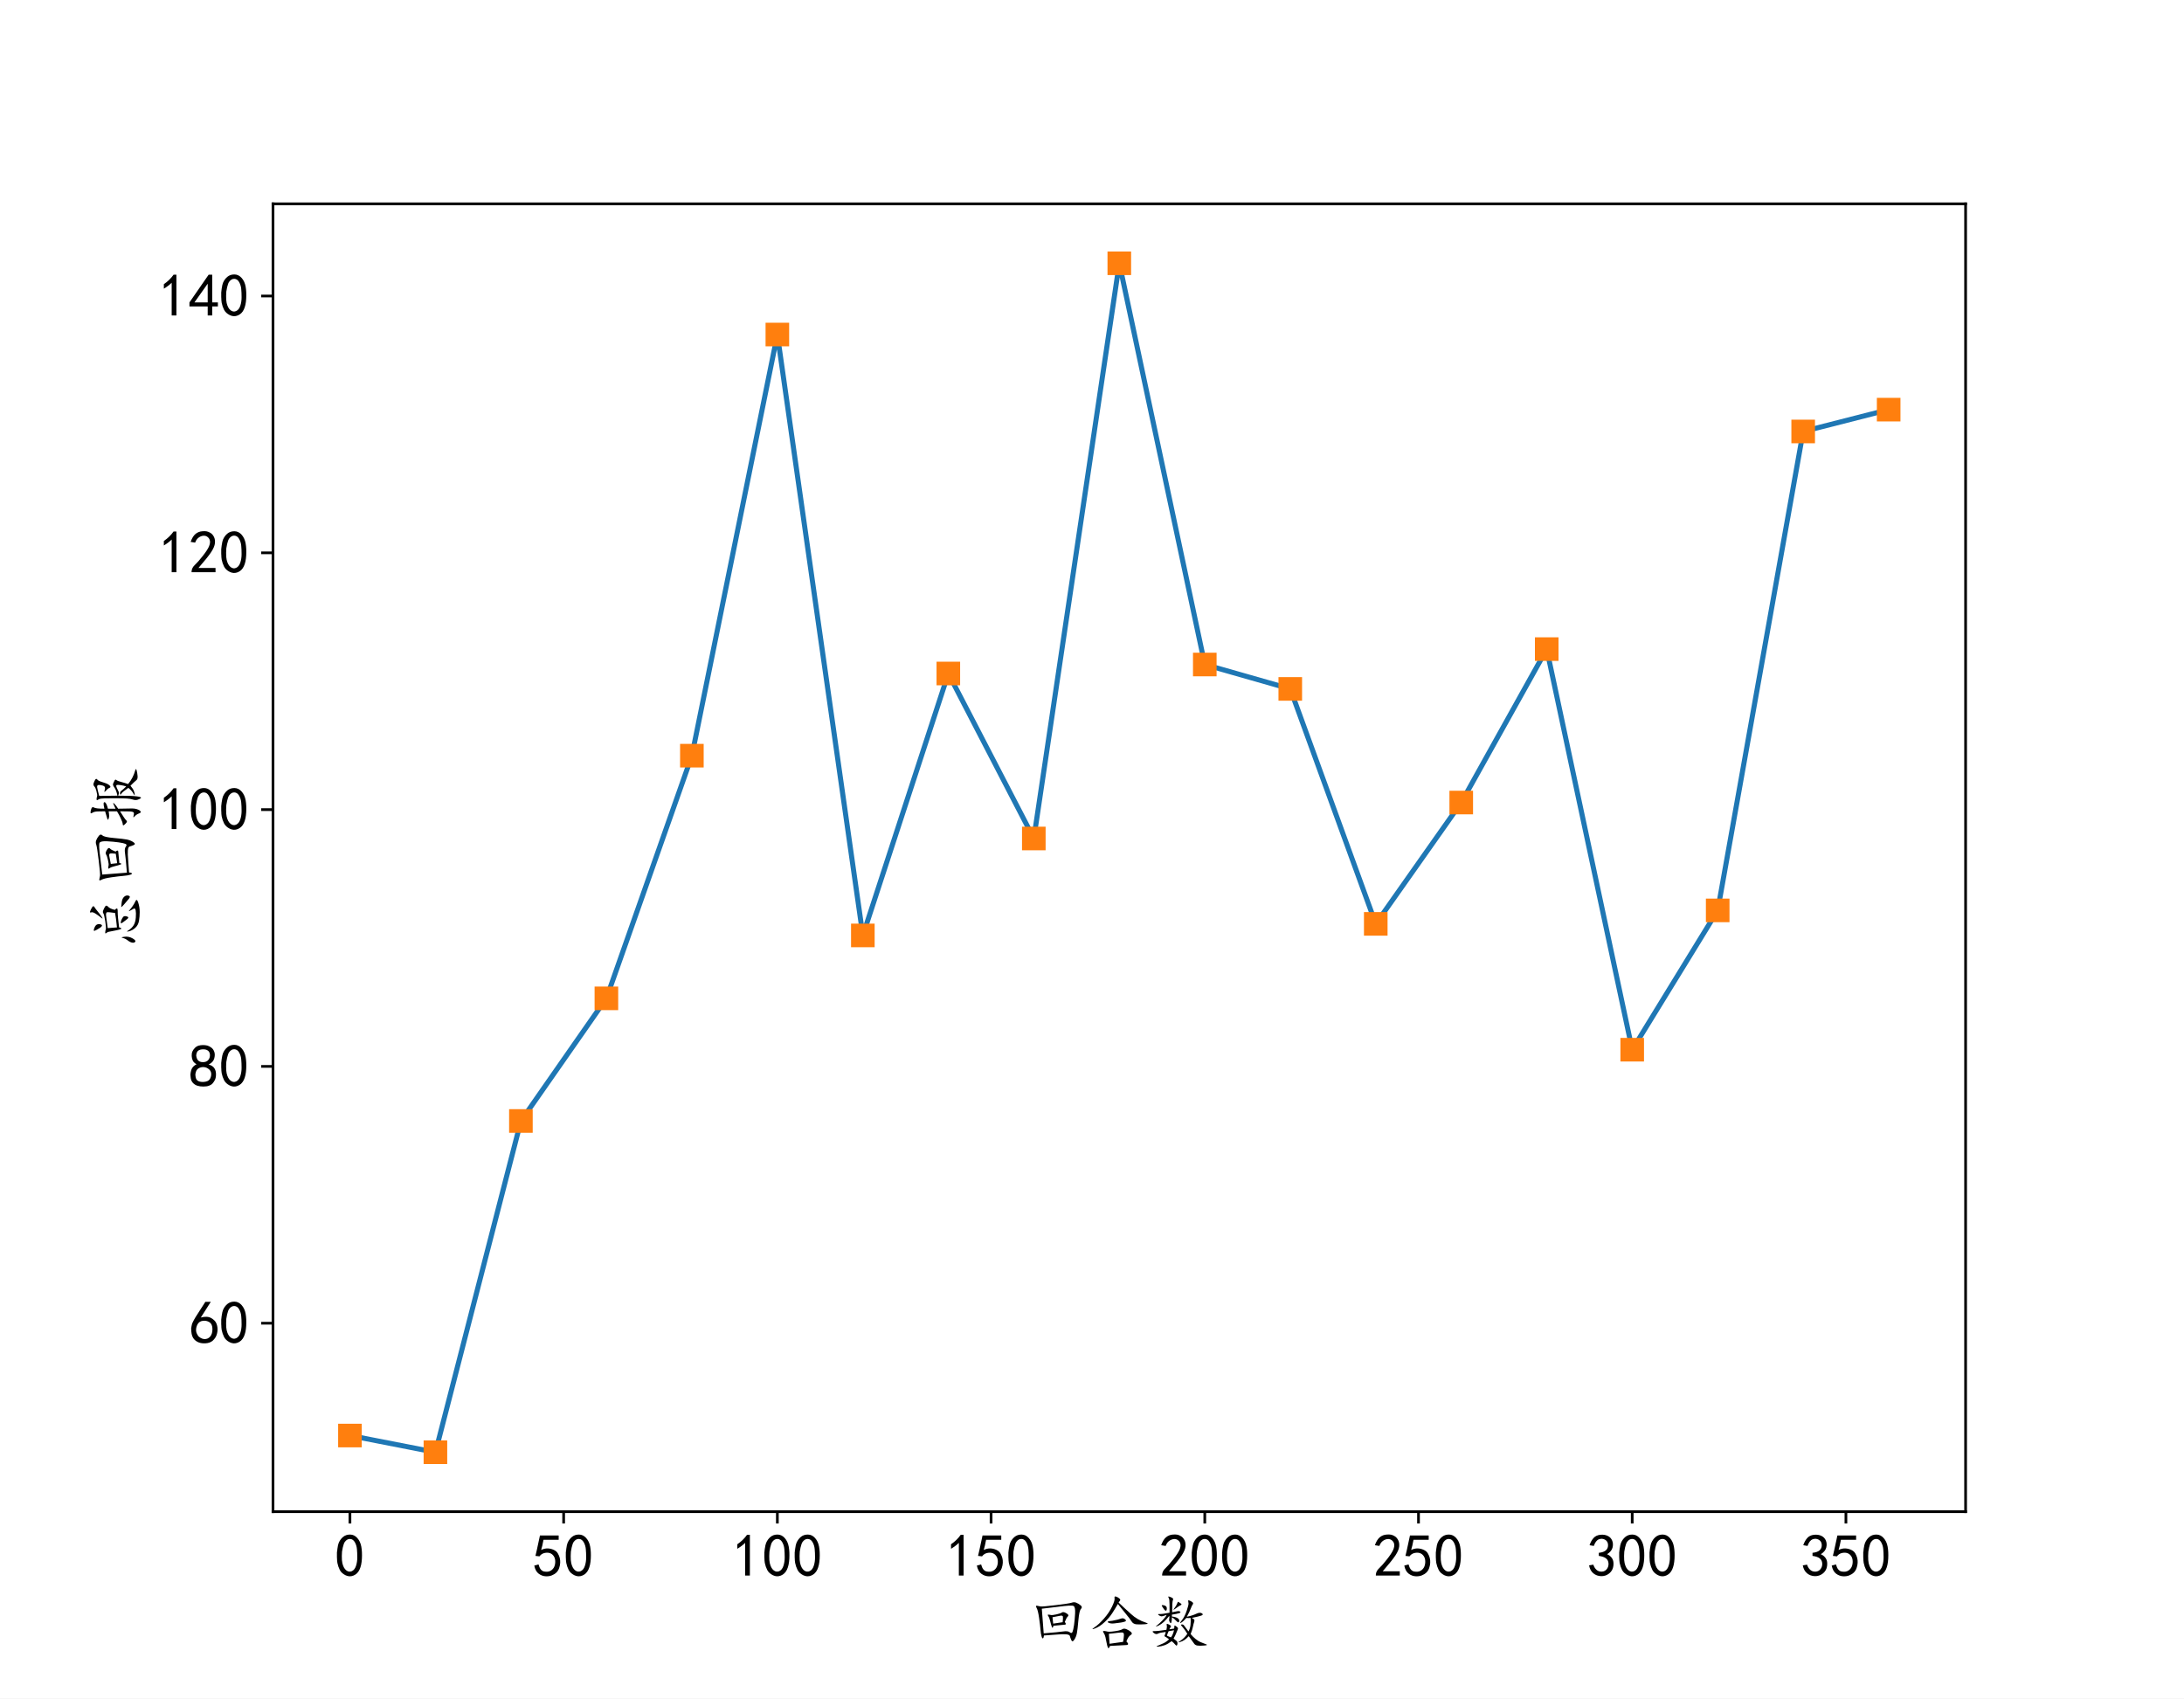
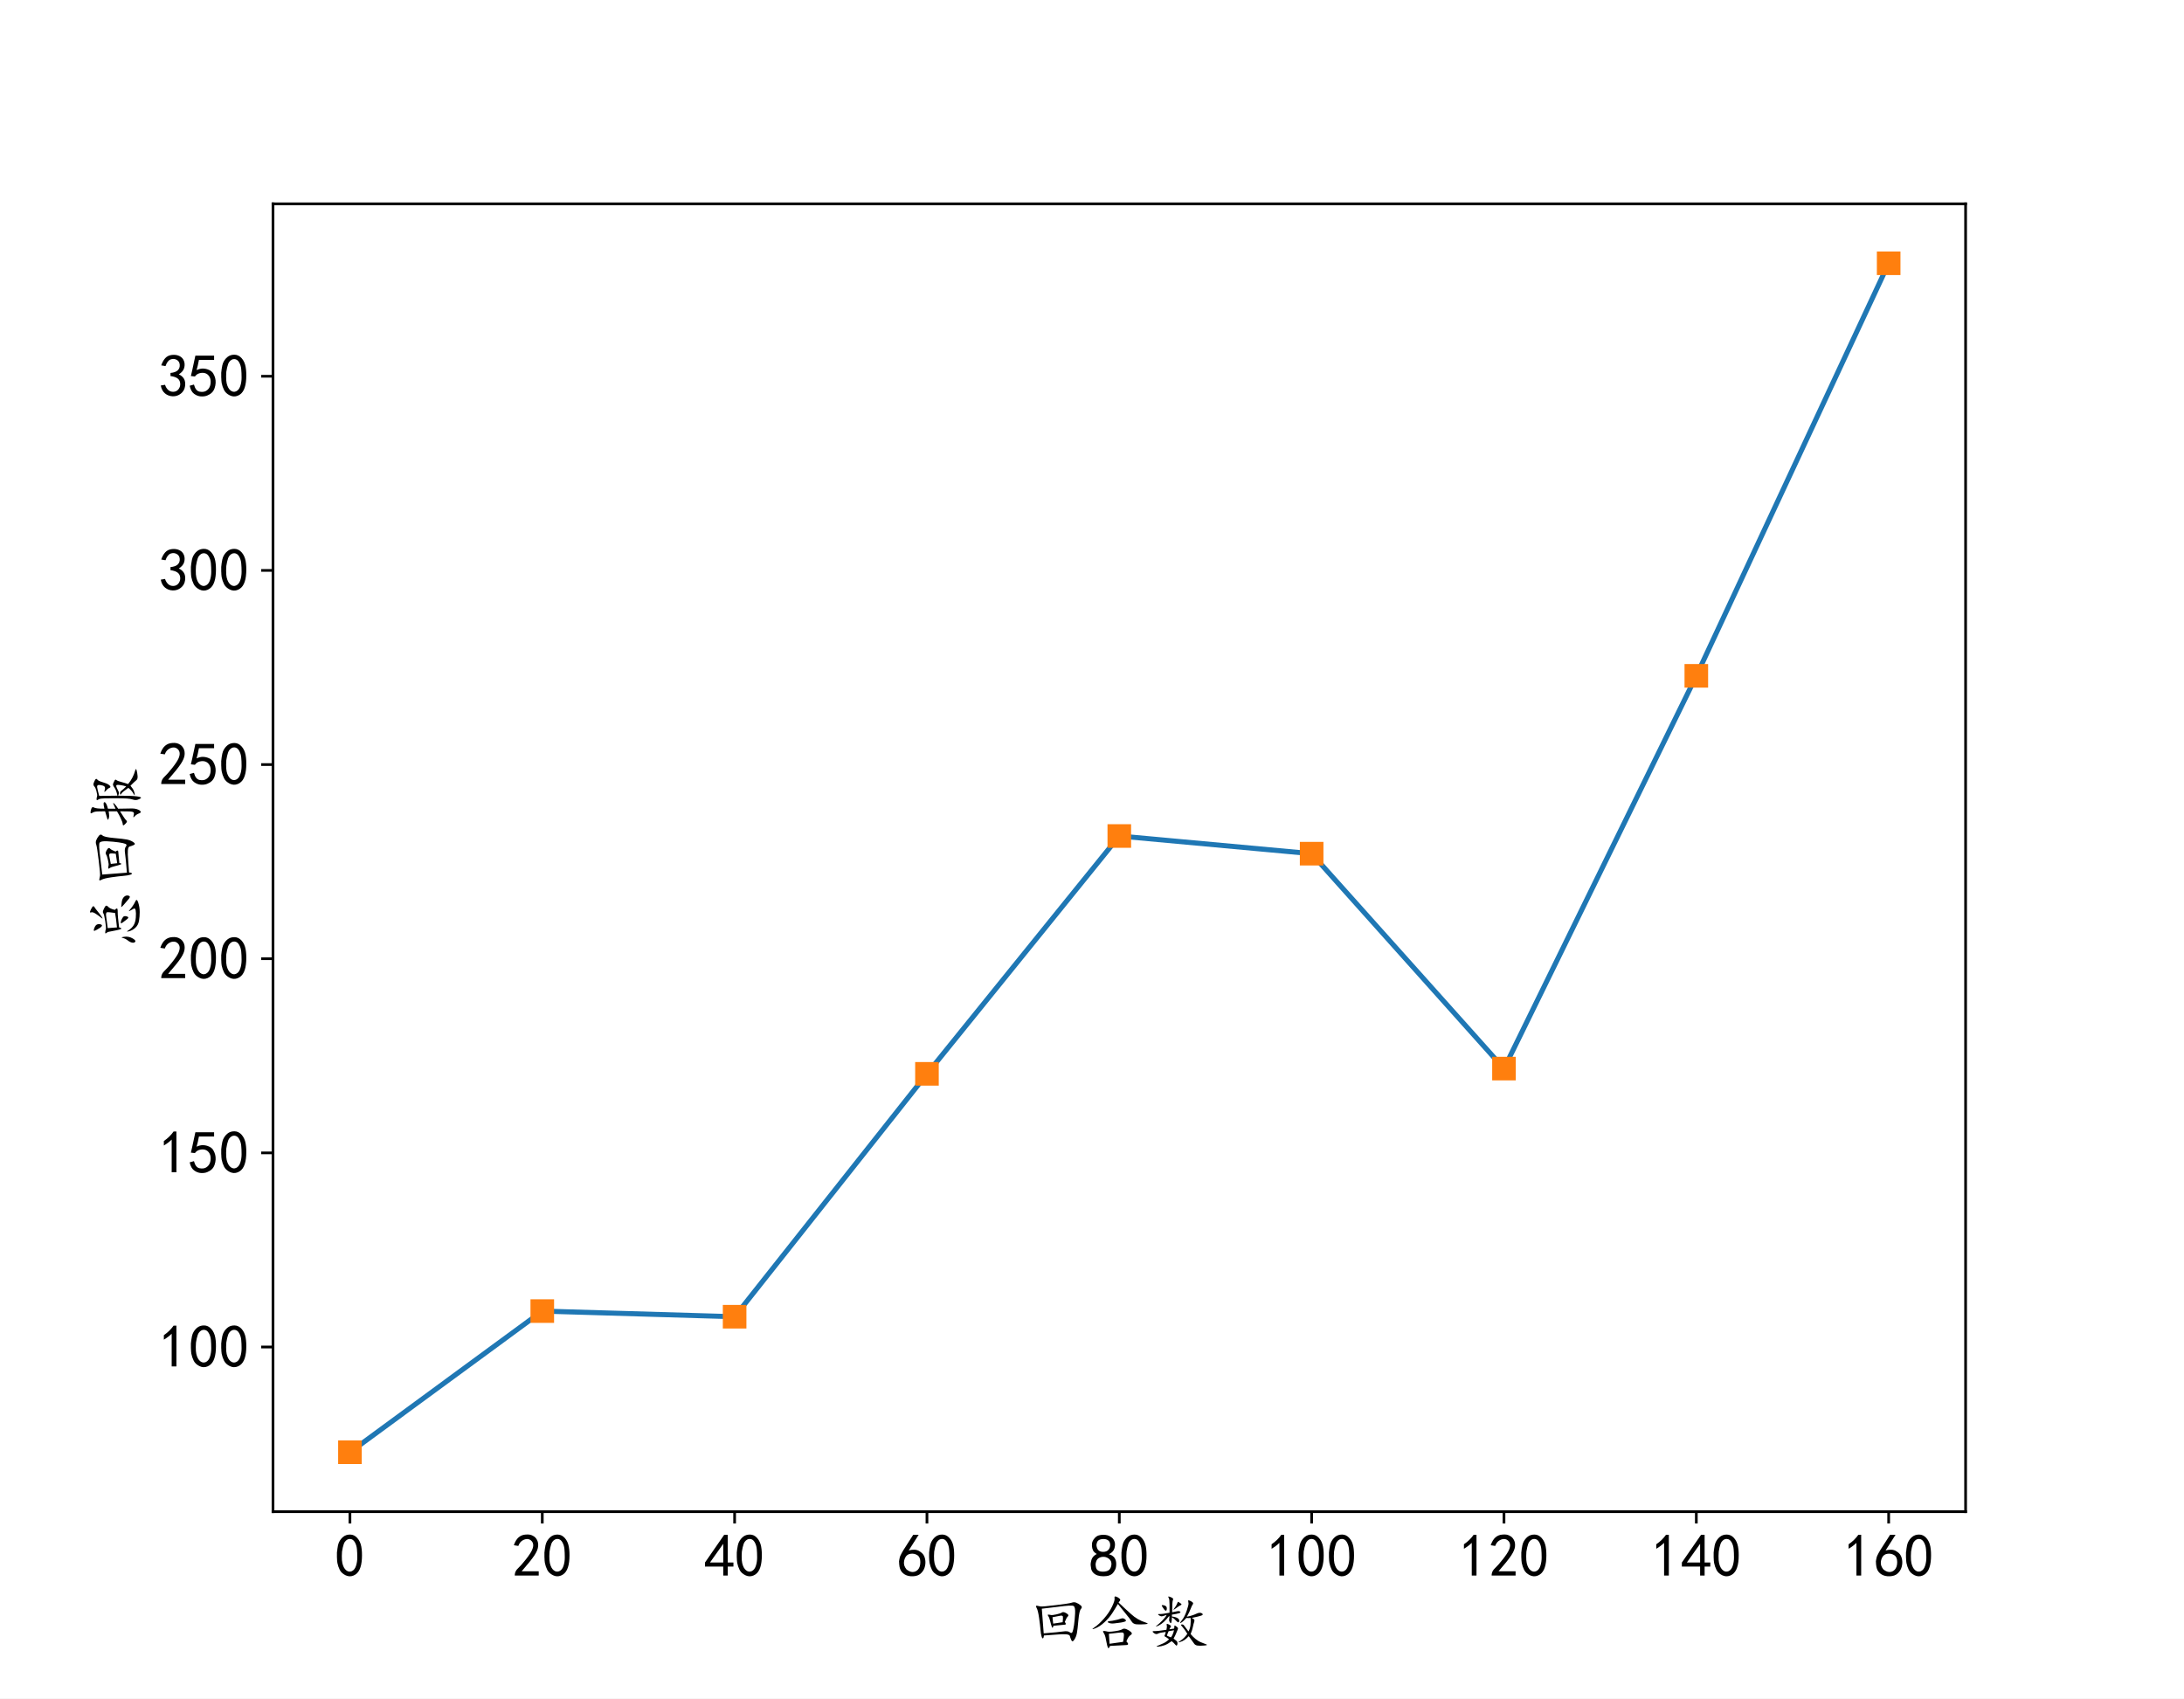
<svg xmlns="http://www.w3.org/2000/svg" xmlns:xlink="http://www.w3.org/1999/xlink" height="504pt" version="1.1" viewBox="0 0 648 504" width="648pt">
  <defs>
    <style type="text/css">
*{stroke-linecap:butt;stroke-linejoin:round;}
  </style>
  </defs>
  <g id="figure_1">
    <g id="patch_1">
      <path d="M 0 504  L 648 504  L 648 0  L 0 0  z " style="fill:#ffffff;" />
    </g>
    <g id="axes_1">
      <g id="patch_2">
        <path d="M 81 448.56  L 583.2 448.56  L 583.2 60.48  L 81 60.48  z " style="fill:#ffffff;" />
      </g>
      <g id="matplotlib.axis_1">
        <g id="xtick_1">
          <g id="line2d_1">
            <defs>
-               <path d="M 0 0  L 0 3.5  " id="m0db79ff55c" style="stroke:#000000;stroke-width:0.8;" />
-             </defs>
-             <g>
-               <use style="stroke:#000000;stroke-width:0.8;" x="103.827" xlink:href="#m0db79ff55c" y="448.56" />
+               <path d="M 0 0  L 0 3.5  " id="m6d7104cb03" style="stroke:#000000;stroke-width:0.8;" />
+             </defs>
+             <g>
+               <use style="stroke:#000000;stroke-width:0.8;" x="103.827" xlink:href="#m6d7104cb03" y="448.56" />
            </g>
          </g>
          <g id="text_1">
            <defs>
              <path d="M 3.125 29.297  Q 3.906 50 6.438 56.047  Q 8.984 62.109 13.672 66.016  Q 18.359 69.922 25.188 69.922  Q 32.031 69.922 37.109 64.25  Q 42.188 58.594 43.75 50  Q 45.312 41.406 44.719 30.266  Q 44.141 19.141 40.812 12.109  Q 37.5 5.078 30.859 2.344  Q 24.219 -0.391 17.578 2.922  Q 10.938 6.25 8.203 11.719  Q 5.469 17.188 4.297 23.234  Q 3.125 29.297 3.906 50  z M 12.891 52.734  Q 10.547 31.25 12.5 22.844  Q 14.453 14.453 18.938 10.938  Q 23.438 7.422 28.125 9.562  Q 32.812 11.719 34.953 18.156  Q 37.109 24.609 37.109 32.219  Q 37.109 39.844 36.516 46.094  Q 35.938 52.344 33 57.422  Q 30.078 62.5 25.188 62.688  Q 20.312 62.891 16.594 57.812  Q 12.891 52.734 10.547 31.25  z " id="KaiTi-30" />
            </defs>
            <g transform="translate(99.32727 467.935)scale(0.18 -0.18)">
              <use xlink:href="#KaiTi-30" />
            </g>
          </g>
        </g>
        <g id="xtick_2">
          <g id="line2d_2">
            <g>
-               <use style="stroke:#000000;stroke-width:0.8;" x="167.236" xlink:href="#m0db79ff55c" y="448.56" />
+               <use style="stroke:#000000;stroke-width:0.8;" x="160.895" xlink:href="#m6d7104cb03" y="448.56" />
            </g>
          </g>
          <g id="text_2">
            <defs>
-               <path d="M 8.594 20.703  Q 11.328 10.156 17.969 8.984  Q 24.609 7.812 28.703 10.344  Q 32.812 12.891 34.562 16.984  Q 36.328 21.094 36.125 26.172  Q 35.938 31.25 33.391 34.766  Q 30.859 38.281 26.953 39.453  Q 23.047 40.625 18.156 39.453  Q 13.281 38.281 10.156 33.984  L 3.516 34.766  Q 4.297 37.109 10.938 68.359  L 41.797 68.359  L 41.797 61.328  L 16.797 61.328  Q 14.844 50.781 12.891 44.531  Q 18.75 47.266 23.828 47.062  Q 28.906 46.875 33.594 44.719  Q 38.281 42.578 40.422 38.859  Q 42.578 35.156 43.547 31.438  Q 44.531 27.734 44.328 23.438  Q 44.141 19.141 42.578 14.641  Q 41.016 10.156 37.891 7.219  Q 34.766 4.297 30.266 2.531  Q 25.781 0.781 19.922 1.172  Q 14.062 1.562 8.781 5.469  Q 3.516 9.375 1.562 18.75  z " id="KaiTi-35" />
-             </defs>
-             <g transform="translate(158.2364 467.935)scale(0.18 -0.18)">
-               <use xlink:href="#KaiTi-35" />
+               <path d="M 4.688 3.906  Q 5.078 9.766 10.156 14.453  Q 15.234 19.141 23.047 29.094  Q 30.859 39.062 33.203 44.531  Q 35.547 50 34.953 53.906  Q 34.375 57.812 31.25 60.344  Q 28.125 62.891 24.016 62.5  Q 19.922 62.109 16.203 59.375  Q 12.5 56.641 10.547 51.172  L 3.125 52.344  Q 6.25 61.328 11.125 65.422  Q 16.016 69.531 22.656 69.922  Q 26.562 70.312 29.688 69.719  Q 32.812 69.141 36.125 66.984  Q 39.453 64.844 41.594 60.547  Q 43.75 56.25 43.156 50.188  Q 42.578 44.141 37.109 35.734  Q 31.641 27.344 16.016 9.375  L 44.141 9.375  L 44.141 2.344  L 4.688 2.344  z " id="KaiTi-32" />
+             </defs>
+             <g transform="translate(151.8955 467.935)scale(0.18 -0.18)">
+               <use xlink:href="#KaiTi-32" />
              <use x="50" xlink:href="#KaiTi-30" />
            </g>
          </g>
        </g>
        <g id="xtick_3">
          <g id="line2d_3">
            <g>
-               <use style="stroke:#000000;stroke-width:0.8;" x="230.645" xlink:href="#m0db79ff55c" y="448.56" />
+               <use style="stroke:#000000;stroke-width:0.8;" x="217.964" xlink:href="#m6d7104cb03" y="448.56" />
            </g>
          </g>
          <g id="text_3">
            <defs>
-               <path d="M 21.875 56.25  Q 16.797 51.172 8.984 46.484  L 8.984 53.906  Q 18.75 60.547 25 69.531  L 29.688 69.531  L 29.688 2.344  L 21.875 2.344  z " id="KaiTi-31" />
-             </defs>
-             <g transform="translate(217.1455 467.935)scale(0.18 -0.18)">
-               <use xlink:href="#KaiTi-31" />
-               <use x="50" xlink:href="#KaiTi-30" />
-               <use x="100" xlink:href="#KaiTi-30" />
+               <path d="M 31.25 17.188  L 1.172 17.188  L 1.172 23.828  L 32.812 69.531  L 38.672 69.531  L 38.672 23.828  L 48.047 23.828  L 48.047 17.188  L 38.672 17.188  L 38.672 2.344  L 31.25 2.344  z M 31.25 23.828  L 31.25 54.688  L 9.375 23.828  z " id="KaiTi-34" />
+             </defs>
+             <g transform="translate(208.9636 467.935)scale(0.18 -0.18)">
+               <use xlink:href="#KaiTi-34" />
+               <use x="50" xlink:href="#KaiTi-30" />
            </g>
          </g>
        </g>
        <g id="xtick_4">
          <g id="line2d_4">
            <g>
-               <use style="stroke:#000000;stroke-width:0.8;" x="294.055" xlink:href="#m0db79ff55c" y="448.56" />
+               <use style="stroke:#000000;stroke-width:0.8;" x="275.032" xlink:href="#m6d7104cb03" y="448.56" />
            </g>
          </g>
          <g id="text_4">
-             <g transform="translate(280.5545 467.935)scale(0.18 -0.18)">
-               <use xlink:href="#KaiTi-31" />
-               <use x="50" xlink:href="#KaiTi-35" />
-               <use x="100" xlink:href="#KaiTi-30" />
+             <defs>
+               <path d="M 3.516 19.531  Q 4.297 30.859 6.047 34.766  Q 7.812 38.672 11.328 44.531  L 27.344 69.531  L 36.328 69.531  L 19.922 43.75  Q 30.469 46.484 36.719 42.969  Q 42.969 39.453 45.109 34.953  Q 47.266 30.469 47.453 25.188  Q 47.656 19.922 45.891 14.844  Q 44.141 9.766 39.641 5.656  Q 35.156 1.562 27.141 1.172  Q 19.141 0.781 13.469 4.094  Q 7.812 7.422 5.656 13.469  Q 3.516 19.531 4.297 30.859  z M 12.5 16.016  Q 19.531 8.594 25.391 8.203  Q 31.25 7.812 35.156 12.109  Q 39.062 16.406 39.062 24.609  Q 39.062 32.812 34.172 35.938  Q 29.297 39.062 23.234 38.281  Q 17.188 37.5 14.453 32.422  Q 11.719 27.344 12.109 21.672  Q 12.5 16.016 19.531 8.594  z " id="KaiTi-36" />
+             </defs>
+             <g transform="translate(266.0318 467.935)scale(0.18 -0.18)">
+               <use xlink:href="#KaiTi-36" />
+               <use x="50" xlink:href="#KaiTi-30" />
            </g>
          </g>
        </g>
        <g id="xtick_5">
          <g id="line2d_5">
            <g>
-               <use style="stroke:#000000;stroke-width:0.8;" x="357.464" xlink:href="#m0db79ff55c" y="448.56" />
+               <use style="stroke:#000000;stroke-width:0.8;" x="332.1" xlink:href="#m6d7104cb03" y="448.56" />
            </g>
          </g>
          <g id="text_5">
            <defs>
-               <path d="M 4.688 3.906  Q 5.078 9.766 10.156 14.453  Q 15.234 19.141 23.047 29.094  Q 30.859 39.062 33.203 44.531  Q 35.547 50 34.953 53.906  Q 34.375 57.812 31.25 60.344  Q 28.125 62.891 24.016 62.5  Q 19.922 62.109 16.203 59.375  Q 12.5 56.641 10.547 51.172  L 3.125 52.344  Q 6.25 61.328 11.125 65.422  Q 16.016 69.531 22.656 69.922  Q 26.562 70.312 29.688 69.719  Q 32.812 69.141 36.125 66.984  Q 39.453 64.844 41.594 60.547  Q 43.75 56.25 43.156 50.188  Q 42.578 44.141 37.109 35.734  Q 31.641 27.344 16.016 9.375  L 44.141 9.375  L 44.141 2.344  L 4.688 2.344  z " id="KaiTi-32" />
-             </defs>
-             <g transform="translate(343.9636 467.935)scale(0.18 -0.18)">
-               <use xlink:href="#KaiTi-32" />
-               <use x="50" xlink:href="#KaiTi-30" />
-               <use x="100" xlink:href="#KaiTi-30" />
+               <path d="M 2.734 16.797  Q 2.734 26.172 5.078 30.656  Q 7.422 35.156 12.891 37.891  Q 8.203 40.625 6.641 43.938  Q 5.078 47.266 4.875 51.562  Q 4.688 55.859 6.047 58.984  Q 7.422 62.109 10.156 64.844  Q 12.891 67.578 16.203 68.547  Q 19.531 69.531 23.438 69.531  Q 27.344 69.531 30.469 68.75  Q 33.594 67.969 37.109 65.422  Q 40.625 62.891 42.188 58.203  Q 43.75 53.516 41.984 47.266  Q 40.234 41.016 32.812 37.5  Q 39.453 35.547 42.188 31.438  Q 44.922 27.344 44.922 21.484  Q 44.922 15.625 43.156 12.109  Q 41.406 8.594 39.25 6.25  Q 37.109 3.906 33.391 2.531  Q 29.688 1.172 24.016 1.172  Q 18.359 1.172 14.25 2.531  Q 10.156 3.906 7.422 6.641  Q 4.688 9.375 3.703 13.078  Q 2.734 16.797 2.734 26.172  z M 10.938 26.562  Q 10.547 17.188 12.297 13.672  Q 14.062 10.156 18.75 9.172  Q 23.438 8.203 28.516 9.375  Q 33.594 10.547 35.547 14.844  Q 37.5 19.141 36.906 23.438  Q 36.328 27.734 32.031 30.656  Q 27.734 33.594 22.656 33.203  Q 17.578 32.812 14.25 29.688  Q 10.938 26.562 10.547 17.188  z M 12.109 56.25  Q 12.109 48.438 14.844 44.922  Q 17.578 41.406 23.438 41.406  Q 29.297 41.406 32.219 44.922  Q 35.156 48.438 34.953 53.312  Q 34.766 58.203 31.438 60.547  Q 28.125 62.891 22.453 62.5  Q 16.797 62.109 14.453 59.172  Q 12.109 56.25 12.109 48.438  z " id="KaiTi-38" />
+             </defs>
+             <g transform="translate(323.1 467.935)scale(0.18 -0.18)">
+               <use xlink:href="#KaiTi-38" />
+               <use x="50" xlink:href="#KaiTi-30" />
            </g>
          </g>
        </g>
        <g id="xtick_6">
          <g id="line2d_6">
            <g>
-               <use style="stroke:#000000;stroke-width:0.8;" x="420.873" xlink:href="#m0db79ff55c" y="448.56" />
+               <use style="stroke:#000000;stroke-width:0.8;" x="389.168" xlink:href="#m6d7104cb03" y="448.56" />
            </g>
          </g>
          <g id="text_6">
-             <g transform="translate(407.3727 467.935)scale(0.18 -0.18)">
-               <use xlink:href="#KaiTi-32" />
-               <use x="50" xlink:href="#KaiTi-35" />
+             <defs>
+               <path d="M 21.875 56.25  Q 16.797 51.172 8.984 46.484  L 8.984 53.906  Q 18.75 60.547 25 69.531  L 29.688 69.531  L 29.688 2.344  L 21.875 2.344  z " id="KaiTi-31" />
+             </defs>
+             <g transform="translate(375.6682 467.935)scale(0.18 -0.18)">
+               <use xlink:href="#KaiTi-31" />
+               <use x="50" xlink:href="#KaiTi-30" />
              <use x="100" xlink:href="#KaiTi-30" />
            </g>
          </g>
        </g>
        <g id="xtick_7">
          <g id="line2d_7">
            <g>
-               <use style="stroke:#000000;stroke-width:0.8;" x="484.282" xlink:href="#m0db79ff55c" y="448.56" />
+               <use style="stroke:#000000;stroke-width:0.8;" x="446.236" xlink:href="#m6d7104cb03" y="448.56" />
            </g>
          </g>
          <g id="text_7">
-             <defs>
-               <path d="M 3.906 19.141  L 10.938 20.312  Q 12.5 15.234 16.016 11.906  Q 19.531 8.594 24.797 8.781  Q 30.078 8.984 33.203 13.078  Q 36.328 17.188 35.938 22.453  Q 35.547 27.734 31.828 30.656  Q 28.125 33.594 19.922 34.766  L 19.922 39.844  Q 28.125 40.625 31.828 44.141  Q 35.547 47.656 35.156 53.312  Q 34.766 58.984 30.078 61.516  Q 25.391 64.062 20.109 62.109  Q 14.844 60.156 11.719 51.172  L 4.688 52.344  Q 7.031 59.375 11.125 64.062  Q 15.234 68.75 22.266 69.531  Q 29.297 70.312 34.562 67.766  Q 39.844 65.234 41.984 59.953  Q 44.141 54.688 42.578 48.438  Q 41.016 42.188 33.594 37.5  Q 39.062 35.156 41.984 30.469  Q 44.922 25.781 43.938 18.156  Q 42.969 10.547 37.109 5.859  Q 31.25 1.172 23.828 1.359  Q 16.406 1.562 10.938 6.047  Q 5.469 10.547 3.906 19.141  z " id="KaiTi-33" />
-             </defs>
-             <g transform="translate(470.7818 467.935)scale(0.18 -0.18)">
-               <use xlink:href="#KaiTi-33" />
-               <use x="50" xlink:href="#KaiTi-30" />
+             <g transform="translate(432.7364 467.935)scale(0.18 -0.18)">
+               <use xlink:href="#KaiTi-31" />
+               <use x="50" xlink:href="#KaiTi-32" />
              <use x="100" xlink:href="#KaiTi-30" />
            </g>
          </g>
        </g>
        <g id="xtick_8">
          <g id="line2d_8">
            <g>
-               <use style="stroke:#000000;stroke-width:0.8;" x="547.691" xlink:href="#m0db79ff55c" y="448.56" />
+               <use style="stroke:#000000;stroke-width:0.8;" x="503.305" xlink:href="#m6d7104cb03" y="448.56" />
            </g>
          </g>
          <g id="text_8">
-             <g transform="translate(534.1909 467.935)scale(0.18 -0.18)">
-               <use xlink:href="#KaiTi-33" />
-               <use x="50" xlink:href="#KaiTi-35" />
-               <use x="100" xlink:href="#KaiTi-30" />
-             </g>
-           </g>
-         </g>
-         <g id="text_9">
+             <g transform="translate(489.8045 467.935)scale(0.18 -0.18)">
+               <use xlink:href="#KaiTi-31" />
+               <use x="50" xlink:href="#KaiTi-34" />
+               <use x="100" xlink:href="#KaiTi-30" />
+             </g>
+           </g>
+         </g>
+         <g id="xtick_9">
+           <g id="line2d_9">
+             <g>
+               <use style="stroke:#000000;stroke-width:0.8;" x="560.373" xlink:href="#m6d7104cb03" y="448.56" />
+             </g>
+           </g>
+           <g id="text_9">
+             <g transform="translate(546.8727 467.935)scale(0.18 -0.18)">
+               <use xlink:href="#KaiTi-31" />
+               <use x="50" xlink:href="#KaiTi-36" />
+               <use x="100" xlink:href="#KaiTi-30" />
+             </g>
+           </g>
+         </g>
+         <g id="text_10">
          <defs>
            <path d="M 25.781 13.672  Q 25.391 9.766 24.219 8.984  Q 23.047 8.203 21.875 12.109  Q 20.703 16.016 20.109 23.234  Q 19.531 30.469 17.766 42.766  Q 16.016 55.078 13.672 59.172  Q 11.328 63.281 14.453 62.688  Q 17.578 62.109 20.109 61.516  Q 22.656 60.938 45.312 63.672  Q 67.969 66.406 71.672 67.766  Q 75.391 69.141 78.906 67.766  Q 82.422 66.406 86.125 63.469  Q 89.844 60.547 86.906 57.609  Q 83.984 54.688 82.609 39.062  Q 81.25 23.438 80.078 17.375  Q 78.906 11.328 75.781 6.641  Q 72.656 1.953 70.891 6.047  Q 69.141 10.156 68.547 12.688  Q 67.969 15.234 61.906 15.625  Q 55.859 16.016 47.656 15.234  Q 39.453 14.453 25.781 13.672  z M 22.266 57.812  Q 23.828 39.844 25.391 17.188  Q 50 19.141 57.609 20.312  Q 65.234 21.484 68.359 18.938  Q 71.484 16.406 72.844 19.531  Q 74.219 22.656 75.391 30.859  Q 76.562 39.062 77.141 49.797  Q 77.734 60.547 74.609 62.297  Q 71.484 64.062 48.828 60.938  z M 60.156 35.938  Q 63.672 31.641 59.953 31.438  Q 56.25 31.25 41.406 29.688  Q 40.234 24.219 38.859 27.734  Q 37.5 31.25 36.125 37.109  Q 34.766 42.969 33 45.5  Q 31.25 48.047 32.812 48.047  Q 34.766 48.047 37.109 47.453  Q 39.453 46.875 46.281 48.438  Q 53.125 50 55.078 51.359  Q 57.031 52.734 59.766 51.75  Q 62.5 50.781 64.844 48.828  Q 67.188 46.875 65.031 44.922  Q 62.891 42.969 60.156 35.938  z M 41.016 33.203  Q 50 34.375 56.641 35.547  Q 57.422 42.578 57.031 44.719  Q 56.641 46.875 52.922 46.281  Q 49.219 45.703 39.844 43.75  Q 40.234 38.672 41.016 33.203  z " id="KaiTi-56de" />
            <path d="M 61.719 3.906  Q 67.578 -1.953 61.125 -2.141  Q 54.688 -2.344 34.766 -3.516  Q 32.422 -8.984 31.25 -6.438  Q 30.078 -3.906 29.094 1.562  Q 28.125 7.031 27.141 11.125  Q 26.172 15.234 24.016 18.359  Q 21.875 21.484 25.188 21.094  Q 28.516 20.703 30.469 20.109  Q 32.422 19.531 37.891 20.109  Q 43.359 20.703 48.234 21.672  Q 53.125 22.656 55.469 24.219  Q 57.812 25.781 62.297 23.828  Q 66.797 21.875 69.531 19.141  Q 72.266 16.406 68.547 14.25  Q 64.844 12.109 61.719 3.906  z M 48.828 67.969  Q 53.125 63.672 58.594 58.781  Q 64.062 53.906 69.328 49.016  Q 74.609 44.141 80.656 40.625  Q 86.719 37.109 93.547 34.953  Q 100.391 32.812 92.375 32.219  Q 84.375 31.641 78.703 32.031  Q 73.047 32.422 70.5 36.516  Q 67.969 40.625 61.516 48.438  Q 55.078 56.25 47.656 65.625  Q 42.969 57.422 38.078 50  Q 33.203 42.578 25.391 35.344  Q 17.578 28.125 9.766 25.188  Q 1.953 22.266 9.172 27.141  Q 16.406 32.031 24.797 41.594  Q 33.203 51.172 38.078 61.328  Q 42.969 71.484 42.188 75.188  Q 41.406 78.906 44.719 77.734  Q 48.047 76.562 50.188 74.609  Q 52.344 72.656 51.172 71.281  Q 50 69.922 48.828 67.969  z M 32.812 16.406  Q 33.594 5.859 33.984 0  Q 45.703 1.562 56.25 3.125  Q 57.422 9.375 57.609 13.859  Q 57.812 18.359 55.266 18.547  Q 52.734 18.75 47.844 18.156  Q 42.969 17.578 32.812 16.406  z M 38.281 37.891  Q 48.828 39.844 52.531 41.406  Q 56.25 42.969 59.375 40.422  Q 62.5 37.891 59.562 36.719  Q 56.641 35.547 52.344 34.953  Q 48.047 34.375 41.797 33.594  Q 35.547 32.812 31.828 34.953  Q 28.125 37.109 38.281 37.891  z " id="KaiTi-5408" />
            <path d="M 64.062 20.312  Q 66.797 25.391 67.375 31.047  Q 67.969 36.719 67.578 42.578  Q 64.453 42.188 60.547 42.578  Q 55.859 37.109 51.953 34.766  Q 48.047 32.422 52.922 38.469  Q 57.812 44.531 61.125 54.484  Q 64.453 64.453 64.062 66.797  Q 63.672 69.141 63.469 70.891  Q 63.281 72.656 68.156 70.109  Q 73.047 67.578 71.281 65.234  Q 69.531 62.891 67.766 58  Q 66.016 53.125 61.328 44.531  Q 70.703 46.484 76.75 49.406  Q 82.812 52.344 86.125 50.188  Q 89.453 48.047 85.156 46.484  Q 80.859 44.922 69.141 42.578  Q 75 40.625 73.625 36.719  Q 72.266 32.812 71.281 27.734  Q 70.312 22.656 67.578 16.016  Q 71.094 11.719 75.578 8  Q 80.078 4.297 84.953 2.344  Q 89.844 0.391 93.359 -0.969  Q 96.875 -2.344 89.641 -2.922  Q 82.422 -3.516 78.703 -2.922  Q 75 -2.344 73.234 0.391  Q 71.484 3.125 64.453 12.5  Q 60.938 8.594 57.422 6.25  Q 53.906 3.906 49.609 2.734  Q 45.312 1.562 49.406 4.094  Q 53.516 6.641 56.641 9.766  Q 59.766 12.891 62.109 16.406  Q 59.375 21.094 56.828 24.406  Q 54.297 27.734 52.531 29.688  Q 50.781 31.641 52.922 31.828  Q 55.078 32.031 56.438 30.469  Q 57.812 28.906 64.062 20.312  z M 40.234 25  Q 41.016 27.344 40.812 29.094  Q 40.625 30.859 42.969 29.297  Q 45.312 27.734 46.281 26.562  Q 47.266 25.391 46.281 23.438  Q 45.312 21.484 43.75 17.375  Q 42.188 13.281 39.453 8.594  Q 42.188 6.641 44.328 4.688  Q 46.484 2.734 45.703 -0.969  Q 44.922 -4.688 42.375 -1.562  Q 39.844 1.562 36.328 4.297  Q 30.078 -0.391 24.797 -2.344  Q 19.531 -4.297 14.25 -4.688  Q 8.984 -5.078 13.281 -3.312  Q 17.578 -1.562 22.656 0.781  Q 27.734 3.125 32.031 7.422  Q 27.344 10.938 25.578 11.719  Q 23.828 12.5 24.797 14.062  Q 25.781 15.625 26.562 19.531  Q 16.406 18.359 13.469 16.594  Q 10.547 14.844 6.641 17.969  Q 2.734 21.094 7.812 20.891  Q 12.891 20.703 27.734 23.047  Q 28.906 28.125 28.125 31.047  Q 27.344 33.984 31.641 31.828  Q 35.938 29.688 35.156 28.516  Q 34.375 27.344 32.422 23.828  z M 44.922 53.516  Q 48.828 54.297 50.391 52.922  Q 51.953 51.562 48.438 50.391  Q 44.922 49.219 36.719 48.047  L 36.719 44.922  Q 43.359 44.141 46.484 41.984  Q 49.609 39.844 48.625 36.719  Q 47.656 33.594 43.938 37.688  Q 40.234 41.797 36.719 43.75  Q 36.719 39.062 35.938 35.734  Q 35.156 32.422 33.391 35.344  Q 31.641 38.281 32.219 40.625  Q 32.812 42.969 32.422 46.094  Q 23.047 33.984 15.234 30.266  Q 7.422 26.562 11.906 30.078  Q 16.406 33.594 21.281 38.672  Q 26.172 43.75 28.125 47.656  Q 22.656 45.703 20.5 45.312  Q 18.359 44.922 15.234 47.062  Q 12.109 49.219 16.406 49.016  Q 20.703 48.828 32.812 51.172  L 32.812 65.234  Q 32.812 73.438 31.438 75.578  Q 30.078 77.734 31.047 77.922  Q 32.031 78.125 35.938 76.359  Q 39.844 74.609 38.469 72.266  Q 37.109 69.922 37.109 51.953  z M 35.156 10.547  Q 38.281 14.453 40.234 22.266  L 31.25 20.703  Q 28.516 14.453 28.703 13.672  Q 28.906 12.891 30.266 12.5  Q 31.641 12.109 35.156 10.547  z M 50.781 66.797  Q 53.906 64.844 51.562 63.859  Q 49.219 62.891 43.156 58.391  Q 37.109 53.906 40.625 58.391  Q 44.141 62.891 45.312 66.203  Q 46.484 69.531 47.266 69.141  Q 48.047 68.75 50.781 66.797  z M 24.219 56.25  Q 21.094 60.547 20.109 62.5  Q 19.141 64.453 24.016 63.281  Q 28.906 62.109 28.312 57.219  Q 27.734 52.344 24.219 56.25  z " id="KaiTi-6570" />
          </defs>
          <g transform="translate(305.1 487.7553)scale(0.18 -0.18)">
            <use xlink:href="#KaiTi-56de" />
            <use x="100" xlink:href="#KaiTi-5408" />
            <use x="200" xlink:href="#KaiTi-6570" />
          </g>
        </g>
      </g>
      <g id="matplotlib.axis_2">
        <g id="ytick_1">
-           <g id="line2d_9">
-             <defs>
-               <path d="M 0 0  L -3.5 0  " id="m27f5090eba" style="stroke:#000000;stroke-width:0.8;" />
-             </defs>
-             <g>
-               <use style="stroke:#000000;stroke-width:0.8;" x="81" xlink:href="#m27f5090eba" y="392.63" />
-             </g>
-           </g>
-           <g id="text_10">
-             <defs>
-               <path d="M 3.516 19.531  Q 4.297 30.859 6.047 34.766  Q 7.812 38.672 11.328 44.531  L 27.344 69.531  L 36.328 69.531  L 19.922 43.75  Q 30.469 46.484 36.719 42.969  Q 42.969 39.453 45.109 34.953  Q 47.266 30.469 47.453 25.188  Q 47.656 19.922 45.891 14.844  Q 44.141 9.766 39.641 5.656  Q 35.156 1.562 27.141 1.172  Q 19.141 0.781 13.469 4.094  Q 7.812 7.422 5.656 13.469  Q 3.516 19.531 4.297 30.859  z M 12.5 16.016  Q 19.531 8.594 25.391 8.203  Q 31.25 7.812 35.156 12.109  Q 39.062 16.406 39.062 24.609  Q 39.062 32.812 34.172 35.938  Q 29.297 39.062 23.234 38.281  Q 17.188 37.5 14.453 32.422  Q 11.719 27.344 12.109 21.672  Q 12.5 16.016 19.531 8.594  z " id="KaiTi-36" />
-             </defs>
-             <g transform="translate(56 398.8177)scale(0.18 -0.18)">
-               <use xlink:href="#KaiTi-36" />
-               <use x="50" xlink:href="#KaiTi-30" />
+           <g id="line2d_10">
+             <defs>
+               <path d="M 0 0  L -3.5 0  " id="mf120bb4b6c" style="stroke:#000000;stroke-width:0.8;" />
+             </defs>
+             <g>
+               <use style="stroke:#000000;stroke-width:0.8;" x="81" xlink:href="#mf120bb4b6c" y="399.696" />
+             </g>
+           </g>
+           <g id="text_11">
+             <g transform="translate(47 405.8832)scale(0.18 -0.18)">
+               <use xlink:href="#KaiTi-31" />
+               <use x="50" xlink:href="#KaiTi-30" />
+               <use x="100" xlink:href="#KaiTi-30" />
            </g>
          </g>
        </g>
        <g id="ytick_2">
-           <g id="line2d_10">
-             <g>
-               <use style="stroke:#000000;stroke-width:0.8;" x="81" xlink:href="#m27f5090eba" y="316.431" />
-             </g>
-           </g>
-           <g id="text_11">
-             <defs>
-               <path d="M 2.734 16.797  Q 2.734 26.172 5.078 30.656  Q 7.422 35.156 12.891 37.891  Q 8.203 40.625 6.641 43.938  Q 5.078 47.266 4.875 51.562  Q 4.688 55.859 6.047 58.984  Q 7.422 62.109 10.156 64.844  Q 12.891 67.578 16.203 68.547  Q 19.531 69.531 23.438 69.531  Q 27.344 69.531 30.469 68.75  Q 33.594 67.969 37.109 65.422  Q 40.625 62.891 42.188 58.203  Q 43.75 53.516 41.984 47.266  Q 40.234 41.016 32.812 37.5  Q 39.453 35.547 42.188 31.438  Q 44.922 27.344 44.922 21.484  Q 44.922 15.625 43.156 12.109  Q 41.406 8.594 39.25 6.25  Q 37.109 3.906 33.391 2.531  Q 29.688 1.172 24.016 1.172  Q 18.359 1.172 14.25 2.531  Q 10.156 3.906 7.422 6.641  Q 4.688 9.375 3.703 13.078  Q 2.734 16.797 2.734 26.172  z M 10.938 26.562  Q 10.547 17.188 12.297 13.672  Q 14.062 10.156 18.75 9.172  Q 23.438 8.203 28.516 9.375  Q 33.594 10.547 35.547 14.844  Q 37.5 19.141 36.906 23.438  Q 36.328 27.734 32.031 30.656  Q 27.734 33.594 22.656 33.203  Q 17.578 32.812 14.25 29.688  Q 10.938 26.562 10.547 17.188  z M 12.109 56.25  Q 12.109 48.438 14.844 44.922  Q 17.578 41.406 23.438 41.406  Q 29.297 41.406 32.219 44.922  Q 35.156 48.438 34.953 53.312  Q 34.766 58.203 31.438 60.547  Q 28.125 62.891 22.453 62.5  Q 16.797 62.109 14.453 59.172  Q 12.109 56.25 12.109 48.438  z " id="KaiTi-38" />
-             </defs>
-             <g transform="translate(56 322.6189)scale(0.18 -0.18)">
-               <use xlink:href="#KaiTi-38" />
-               <use x="50" xlink:href="#KaiTi-30" />
+           <g id="line2d_11">
+             <g>
+               <use style="stroke:#000000;stroke-width:0.8;" x="81" xlink:href="#mf120bb4b6c" y="342.086" />
+             </g>
+           </g>
+           <g id="text_12">
+             <defs>
+               <path d="M 8.594 20.703  Q 11.328 10.156 17.969 8.984  Q 24.609 7.812 28.703 10.344  Q 32.812 12.891 34.562 16.984  Q 36.328 21.094 36.125 26.172  Q 35.938 31.25 33.391 34.766  Q 30.859 38.281 26.953 39.453  Q 23.047 40.625 18.156 39.453  Q 13.281 38.281 10.156 33.984  L 3.516 34.766  Q 4.297 37.109 10.938 68.359  L 41.797 68.359  L 41.797 61.328  L 16.797 61.328  Q 14.844 50.781 12.891 44.531  Q 18.75 47.266 23.828 47.062  Q 28.906 46.875 33.594 44.719  Q 38.281 42.578 40.422 38.859  Q 42.578 35.156 43.547 31.438  Q 44.531 27.734 44.328 23.438  Q 44.141 19.141 42.578 14.641  Q 41.016 10.156 37.891 7.219  Q 34.766 4.297 30.266 2.531  Q 25.781 0.781 19.922 1.172  Q 14.062 1.562 8.781 5.469  Q 3.516 9.375 1.562 18.75  z " id="KaiTi-35" />
+             </defs>
+             <g transform="translate(47 348.2738)scale(0.18 -0.18)">
+               <use xlink:href="#KaiTi-31" />
+               <use x="50" xlink:href="#KaiTi-35" />
+               <use x="100" xlink:href="#KaiTi-30" />
            </g>
          </g>
        </g>
        <g id="ytick_3">
-           <g id="line2d_11">
-             <g>
-               <use style="stroke:#000000;stroke-width:0.8;" x="81" xlink:href="#m27f5090eba" y="240.233" />
-             </g>
-           </g>
-           <g id="text_12">
-             <g transform="translate(47 246.4202)scale(0.18 -0.18)">
-               <use xlink:href="#KaiTi-31" />
+           <g id="line2d_12">
+             <g>
+               <use style="stroke:#000000;stroke-width:0.8;" x="81" xlink:href="#mf120bb4b6c" y="284.477" />
+             </g>
+           </g>
+           <g id="text_13">
+             <g transform="translate(47 290.6644)scale(0.18 -0.18)">
+               <use xlink:href="#KaiTi-32" />
              <use x="50" xlink:href="#KaiTi-30" />
              <use x="100" xlink:href="#KaiTi-30" />
            </g>
          </g>
        </g>
        <g id="ytick_4">
-           <g id="line2d_12">
-             <g>
-               <use style="stroke:#000000;stroke-width:0.8;" x="81" xlink:href="#m27f5090eba" y="164.034" />
-             </g>
-           </g>
-           <g id="text_13">
-             <g transform="translate(47 170.2215)scale(0.18 -0.18)">
-               <use xlink:href="#KaiTi-31" />
-               <use x="50" xlink:href="#KaiTi-32" />
+           <g id="line2d_13">
+             <g>
+               <use style="stroke:#000000;stroke-width:0.8;" x="81" xlink:href="#mf120bb4b6c" y="226.867" />
+             </g>
+           </g>
+           <g id="text_14">
+             <g transform="translate(47 233.055)scale(0.18 -0.18)">
+               <use xlink:href="#KaiTi-32" />
+               <use x="50" xlink:href="#KaiTi-35" />
              <use x="100" xlink:href="#KaiTi-30" />
            </g>
          </g>
        </g>
        <g id="ytick_5">
-           <g id="line2d_13">
-             <g>
-               <use style="stroke:#000000;stroke-width:0.8;" x="81" xlink:href="#m27f5090eba" y="87.835" />
-             </g>
-           </g>
-           <g id="text_14">
-             <defs>
-               <path d="M 31.25 17.188  L 1.172 17.188  L 1.172 23.828  L 32.812 69.531  L 38.672 69.531  L 38.672 23.828  L 48.047 23.828  L 48.047 17.188  L 38.672 17.188  L 38.672 2.344  L 31.25 2.344  z M 31.25 23.828  L 31.25 54.688  L 9.375 23.828  z " id="KaiTi-34" />
-             </defs>
-             <g transform="translate(47 94.02284)scale(0.18 -0.18)">
-               <use xlink:href="#KaiTi-31" />
-               <use x="50" xlink:href="#KaiTi-34" />
-               <use x="100" xlink:href="#KaiTi-30" />
-             </g>
-           </g>
-         </g>
-         <g id="text_15">
+           <g id="line2d_14">
+             <g>
+               <use style="stroke:#000000;stroke-width:0.8;" x="81" xlink:href="#mf120bb4b6c" y="169.258" />
+             </g>
+           </g>
+           <g id="text_15">
+             <defs>
+               <path d="M 3.906 19.141  L 10.938 20.312  Q 12.5 15.234 16.016 11.906  Q 19.531 8.594 24.797 8.781  Q 30.078 8.984 33.203 13.078  Q 36.328 17.188 35.938 22.453  Q 35.547 27.734 31.828 30.656  Q 28.125 33.594 19.922 34.766  L 19.922 39.844  Q 28.125 40.625 31.828 44.141  Q 35.547 47.656 35.156 53.312  Q 34.766 58.984 30.078 61.516  Q 25.391 64.062 20.109 62.109  Q 14.844 60.156 11.719 51.172  L 4.688 52.344  Q 7.031 59.375 11.125 64.062  Q 15.234 68.75 22.266 69.531  Q 29.297 70.312 34.562 67.766  Q 39.844 65.234 41.984 59.953  Q 44.141 54.688 42.578 48.438  Q 41.016 42.188 33.594 37.5  Q 39.062 35.156 41.984 30.469  Q 44.922 25.781 43.938 18.156  Q 42.969 10.547 37.109 5.859  Q 31.25 1.172 23.828 1.359  Q 16.406 1.562 10.938 6.047  Q 5.469 10.547 3.906 19.141  z " id="KaiTi-33" />
+             </defs>
+             <g transform="translate(47 175.4456)scale(0.18 -0.18)">
+               <use xlink:href="#KaiTi-33" />
+               <use x="50" xlink:href="#KaiTi-30" />
+               <use x="100" xlink:href="#KaiTi-30" />
+             </g>
+           </g>
+         </g>
+         <g id="ytick_6">
+           <g id="line2d_15">
+             <g>
+               <use style="stroke:#000000;stroke-width:0.8;" x="81" xlink:href="#mf120bb4b6c" y="111.649" />
+             </g>
+           </g>
+           <g id="text_16">
+             <g transform="translate(47 117.8362)scale(0.18 -0.18)">
+               <use xlink:href="#KaiTi-33" />
+               <use x="50" xlink:href="#KaiTi-35" />
+               <use x="100" xlink:href="#KaiTi-30" />
+             </g>
+           </g>
+         </g>
+         <g id="text_17">
          <defs>
            <path d="M 64.062 37.109  Q 69.141 32.422 62.891 32.422  Q 57.031 32.422 50.781 31.828  Q 44.531 31.25 35.156 30.078  Q 34.766 27.734 33.781 26.562  Q 32.812 25.391 31.641 29.484  Q 30.469 33.594 29.484 39.25  Q 28.516 44.922 27.922 47.266  Q 27.344 49.609 25.781 51.359  Q 24.219 53.125 27.141 52.922  Q 30.078 52.734 32.219 51.953  Q 34.375 51.172 45.5 52.922  Q 56.641 54.688 58.391 56.047  Q 60.156 57.422 63.281 56.25  Q 66.406 55.078 69.531 53.125  Q 72.656 51.172 69.328 48.234  Q 66.016 45.312 64.062 37.109  z M 58.984 36.719  Q 60.547 47.266 60.156 49.797  Q 59.766 52.344 52.922 51.359  Q 46.094 50.391 33.984 48.828  Q 34.375 42.578 35.156 33.594  Q 51.172 35.156 58.984 36.719  z M 30.469 14.453  Q 33.984 8.984 38.859 6.047  Q 43.75 3.125 51.359 2.531  Q 58.984 1.953 63.078 2.734  Q 67.188 3.516 66.203 5.656  Q 65.234 7.812 62.891 11.719  Q 60.547 15.625 63.672 12.891  Q 66.797 10.156 70.5 7.609  Q 74.219 5.078 78.703 2.922  Q 83.203 0.781 75.781 -1.562  Q 68.359 -3.906 60.547 -3.906  Q 53.125 -3.906 46.094 -2.734  Q 39.062 -1.562 34.562 3.312  Q 30.078 8.203 28.703 14.062  Q 27.344 19.922 30.469 14.453  z M 76.562 25.781  Q 82.812 25 85.734 21.672  Q 88.672 18.359 87.5 14.453  Q 86.328 10.547 82.219 14.062  Q 78.125 17.578 72.844 22.062  Q 67.578 26.562 69.141 26.562  Q 70.703 26.562 76.562 25.781  z M 67.578 75  Q 71.875 72.656 68.938 70.891  Q 66.016 69.141 61.328 65.234  Q 56.641 61.328 52.344 58.594  Q 48.047 55.859 50.969 59.375  Q 53.906 62.891 57.422 68.156  Q 60.938 73.438 59.953 75.969  Q 58.984 78.516 61.328 77.922  Q 63.672 77.344 67.578 75  z M 13.281 15.234  Q 16.797 19.531 17.766 24.016  Q 18.75 28.516 19.719 21.484  Q 20.703 14.453 17.375 8.391  Q 14.062 2.344 11.906 3.312  Q 9.766 4.297 9.953 7.609  Q 10.156 10.938 13.281 15.234  z M 34.375 61.719  Q 30.859 67.188 29.688 70.109  Q 28.516 73.047 34.172 70.891  Q 39.844 68.75 40.422 65.031  Q 41.016 61.328 39.453 58.984  Q 37.891 56.641 34.375 61.719  z M 47.656 26.172  Q 49.609 25.391 52.141 23.625  Q 54.688 21.875 53.312 17.375  Q 51.953 12.891 49.016 16.594  Q 46.094 20.312 43.359 24.016  Q 40.625 27.734 43.359 27.344  Q 46.094 26.953 47.656 26.172  z " id="KaiTi-603b" />
            <path d="M 51.953 62.891  Q 52.344 47.656 52.344 32.812  Q 61.719 34.766 65.812 37.891  Q 69.922 41.016 72.453 39.844  Q 75 38.672 77.344 37.5  Q 79.688 36.328 78.125 34.562  Q 76.562 32.812 75 26.75  Q 73.438 20.703 71.484 15.234  Q 76.562 10.938 82.422 8  Q 88.281 5.078 93.359 3.703  Q 98.438 2.344 94.141 1.172  Q 89.844 0 84.766 -0.391  Q 79.688 -0.781 77.922 1.562  Q 76.172 3.906 68.75 11.328  Q 63.672 7.031 59.953 5.656  Q 56.25 4.297 53.906 4.297  Q 51.562 4.297 56.047 6.641  Q 60.547 8.984 65.234 14.844  Q 61.719 19.531 59.562 22.453  Q 57.422 25.391 55.078 26.75  Q 52.734 28.125 55.656 28.516  Q 58.594 28.906 60.547 26.172  Q 62.5 23.438 67.578 18.359  Q 69.141 23.047 69.719 27.344  Q 70.312 31.641 70.109 33.203  Q 69.922 34.766 68.359 34.766  Q 67.188 34.766 64.25 33.391  Q 61.328 32.031 58.984 30.859  Q 56.641 29.688 52.344 31.641  Q 52.344 8.594 51.172 0.578  Q 50 -7.422 48.438 -5.859  Q 46.875 -4.297 45.703 -0.578  Q 44.531 3.125 45.891 7.219  Q 47.266 11.328 47.656 17.375  Q 48.047 23.438 48.047 40.234  Q 48.047 57.031 47.453 60.156  Q 46.875 63.281 45.5 65.234  Q 44.141 67.188 46.484 67.188  Q 48.828 67.188 50.391 66.594  Q 51.953 66.016 53.906 66.203  Q 55.859 66.406 60.547 67.578  Q 65.234 68.75 67.578 70.891  Q 69.922 73.047 72.844 72.062  Q 75.781 71.094 78.516 69.531  Q 81.25 67.969 79.094 66.203  Q 76.953 64.453 75.781 60.938  L 73.047 52.734  Q 71.484 48.047 68.938 45.5  Q 66.406 42.969 65.234 45.891  Q 64.062 48.828 60.156 52.141  Q 56.25 55.469 61.906 53.703  Q 67.578 51.953 68.938 56.828  Q 70.312 61.719 69.922 64.25  Q 69.531 66.797 65.812 66.203  Q 62.109 65.625 51.953 62.891  z M 30.859 54.297  Q 41.797 57.031 41.594 54.094  Q 41.406 51.172 30.859 48.438  L 30.859 35.938  Q 35.547 38.281 38.672 39.453  Q 41.797 40.625 38.859 37.688  Q 35.938 34.766 30.859 31.641  Q 31.25 13.281 31.25 8.594  Q 31.25 4.297 30.078 0.578  Q 28.906 -3.125 26.75 -5.078  Q 24.609 -7.031 23.047 -2.734  Q 21.484 1.562 18.156 4.484  Q 14.844 7.422 18.938 6.25  Q 23.047 5.078 24.609 6.047  Q 26.172 7.031 26.359 13.469  Q 26.562 19.922 26.562 28.516  Q 13.281 20.312 11.719 18.359  Q 10.156 16.406 8.203 17.766  Q 6.25 19.141 4.297 21.484  Q 2.344 23.828 4.875 24.016  Q 7.422 24.219 9.375 25  Q 11.328 25.781 15.812 27.734  Q 20.312 29.688 26.562 33.594  L 26.562 47.266  Q 21.484 46.484 18.75 46.484  Q 16.016 46.484 13.672 47.656  Q 11.328 48.828 14.641 49.609  Q 17.969 50.391 26.562 53.125  Q 26.562 58.984 26.359 65.031  Q 26.172 71.094 24.219 74.016  Q 22.266 76.953 24.219 77.141  Q 26.172 77.344 30.469 75.969  Q 34.766 74.609 32.812 71.484  Q 30.859 68.359 30.859 54.297  z " id="KaiTi-62a5" />
          </defs>
          <g transform="translate(40.75 281.52)rotate(-90)scale(0.18 -0.18)">
            <use xlink:href="#KaiTi-603b" />
            <use x="100" xlink:href="#KaiTi-56de" />
            <use x="200" xlink:href="#KaiTi-62a5" />
          </g>
        </g>
      </g>
-       <g id="line2d_14">
-         <path clip-path="url(#p006386f252)" d="M 103.827 425.967  L 129.191 430.92  L 154.555 332.624  L 179.918 296.239  L 205.282 224.231  L 230.645 99.265  L 256.009 277.57  L 281.373 199.847  L 306.736 248.805  L 332.1 78.12  L 357.464 197.18  L 382.827 204.419  L 408.191 274.141  L 433.555 238.137  L 458.918 192.609  L 484.282 311.479  L 509.645 270.141  L 535.009 128.03  L 560.373 121.553  " style="fill:none;stroke:#1f77b4;stroke-linecap:square;stroke-width:1.5;" />
-       </g>
-       <g id="line2d_15">
+       <g id="line2d_16">
+         <path clip-path="url(#p50523b31ef)" d="M 103.827 430.92  L 160.895 389.038  L 217.964 390.709  L 275.032 318.639  L 332.1 248.068  L 389.168 253.31  L 446.236 317.084  L 503.305 200.54  L 560.373 78.12  " style="fill:none;stroke:#1f77b4;stroke-linecap:square;stroke-width:1.5;" />
+       </g>
+       <g id="line2d_17">
        <defs>
-           <path d="M -3 3  L 3 3  L 3 -3  L -3 -3  z " id="m100ac8c7f2" style="stroke:#ff7f0e;stroke-linejoin:miter;" />
+           <path d="M -3 3  L 3 3  L 3 -3  L -3 -3  z " id="mcdfdeea53b" style="stroke:#ff7f0e;stroke-linejoin:miter;" />
        </defs>
-         <g clip-path="url(#p006386f252)">
-           <use style="fill:#ff7f0e;stroke:#ff7f0e;stroke-linejoin:miter;" x="103.827" xlink:href="#m100ac8c7f2" y="425.967" />
-           <use style="fill:#ff7f0e;stroke:#ff7f0e;stroke-linejoin:miter;" x="129.191" xlink:href="#m100ac8c7f2" y="430.92" />
-           <use style="fill:#ff7f0e;stroke:#ff7f0e;stroke-linejoin:miter;" x="154.555" xlink:href="#m100ac8c7f2" y="332.624" />
-           <use style="fill:#ff7f0e;stroke:#ff7f0e;stroke-linejoin:miter;" x="179.918" xlink:href="#m100ac8c7f2" y="296.239" />
-           <use style="fill:#ff7f0e;stroke:#ff7f0e;stroke-linejoin:miter;" x="205.282" xlink:href="#m100ac8c7f2" y="224.231" />
-           <use style="fill:#ff7f0e;stroke:#ff7f0e;stroke-linejoin:miter;" x="230.645" xlink:href="#m100ac8c7f2" y="99.265" />
-           <use style="fill:#ff7f0e;stroke:#ff7f0e;stroke-linejoin:miter;" x="256.009" xlink:href="#m100ac8c7f2" y="277.57" />
-           <use style="fill:#ff7f0e;stroke:#ff7f0e;stroke-linejoin:miter;" x="281.373" xlink:href="#m100ac8c7f2" y="199.847" />
-           <use style="fill:#ff7f0e;stroke:#ff7f0e;stroke-linejoin:miter;" x="306.736" xlink:href="#m100ac8c7f2" y="248.805" />
-           <use style="fill:#ff7f0e;stroke:#ff7f0e;stroke-linejoin:miter;" x="332.1" xlink:href="#m100ac8c7f2" y="78.12" />
-           <use style="fill:#ff7f0e;stroke:#ff7f0e;stroke-linejoin:miter;" x="357.464" xlink:href="#m100ac8c7f2" y="197.18" />
-           <use style="fill:#ff7f0e;stroke:#ff7f0e;stroke-linejoin:miter;" x="382.827" xlink:href="#m100ac8c7f2" y="204.419" />
-           <use style="fill:#ff7f0e;stroke:#ff7f0e;stroke-linejoin:miter;" x="408.191" xlink:href="#m100ac8c7f2" y="274.141" />
-           <use style="fill:#ff7f0e;stroke:#ff7f0e;stroke-linejoin:miter;" x="433.555" xlink:href="#m100ac8c7f2" y="238.137" />
-           <use style="fill:#ff7f0e;stroke:#ff7f0e;stroke-linejoin:miter;" x="458.918" xlink:href="#m100ac8c7f2" y="192.609" />
-           <use style="fill:#ff7f0e;stroke:#ff7f0e;stroke-linejoin:miter;" x="484.282" xlink:href="#m100ac8c7f2" y="311.479" />
-           <use style="fill:#ff7f0e;stroke:#ff7f0e;stroke-linejoin:miter;" x="509.645" xlink:href="#m100ac8c7f2" y="270.141" />
-           <use style="fill:#ff7f0e;stroke:#ff7f0e;stroke-linejoin:miter;" x="535.009" xlink:href="#m100ac8c7f2" y="128.03" />
-           <use style="fill:#ff7f0e;stroke:#ff7f0e;stroke-linejoin:miter;" x="560.373" xlink:href="#m100ac8c7f2" y="121.553" />
+         <g clip-path="url(#p50523b31ef)">
+           <use style="fill:#ff7f0e;stroke:#ff7f0e;stroke-linejoin:miter;" x="103.827" xlink:href="#mcdfdeea53b" y="430.92" />
+           <use style="fill:#ff7f0e;stroke:#ff7f0e;stroke-linejoin:miter;" x="160.895" xlink:href="#mcdfdeea53b" y="389.038" />
+           <use style="fill:#ff7f0e;stroke:#ff7f0e;stroke-linejoin:miter;" x="217.964" xlink:href="#mcdfdeea53b" y="390.709" />
+           <use style="fill:#ff7f0e;stroke:#ff7f0e;stroke-linejoin:miter;" x="275.032" xlink:href="#mcdfdeea53b" y="318.639" />
+           <use style="fill:#ff7f0e;stroke:#ff7f0e;stroke-linejoin:miter;" x="332.1" xlink:href="#mcdfdeea53b" y="248.068" />
+           <use style="fill:#ff7f0e;stroke:#ff7f0e;stroke-linejoin:miter;" x="389.168" xlink:href="#mcdfdeea53b" y="253.31" />
+           <use style="fill:#ff7f0e;stroke:#ff7f0e;stroke-linejoin:miter;" x="446.236" xlink:href="#mcdfdeea53b" y="317.084" />
+           <use style="fill:#ff7f0e;stroke:#ff7f0e;stroke-linejoin:miter;" x="503.305" xlink:href="#mcdfdeea53b" y="200.54" />
+           <use style="fill:#ff7f0e;stroke:#ff7f0e;stroke-linejoin:miter;" x="560.373" xlink:href="#mcdfdeea53b" y="78.12" />
        </g>
      </g>
      <g id="patch_3">
        <path d="M 81 448.56  L 81 60.48  " style="fill:none;stroke:#000000;stroke-linecap:square;stroke-linejoin:miter;stroke-width:0.8;" />
      </g>
      <g id="patch_4">
        <path d="M 583.2 448.56  L 583.2 60.48  " style="fill:none;stroke:#000000;stroke-linecap:square;stroke-linejoin:miter;stroke-width:0.8;" />
      </g>
      <g id="patch_5">
        <path d="M 81 448.56  L 583.2 448.56  " style="fill:none;stroke:#000000;stroke-linecap:square;stroke-linejoin:miter;stroke-width:0.8;" />
      </g>
      <g id="patch_6">
        <path d="M 81 60.48  L 583.2 60.48  " style="fill:none;stroke:#000000;stroke-linecap:square;stroke-linejoin:miter;stroke-width:0.8;" />
      </g>
    </g>
  </g>
  <defs>
-     <clipPath id="p006386f252">
+     <clipPath id="p50523b31ef">
      <rect height="388.08" width="502.2" x="81" y="60.48" />
    </clipPath>
  </defs>
</svg>
